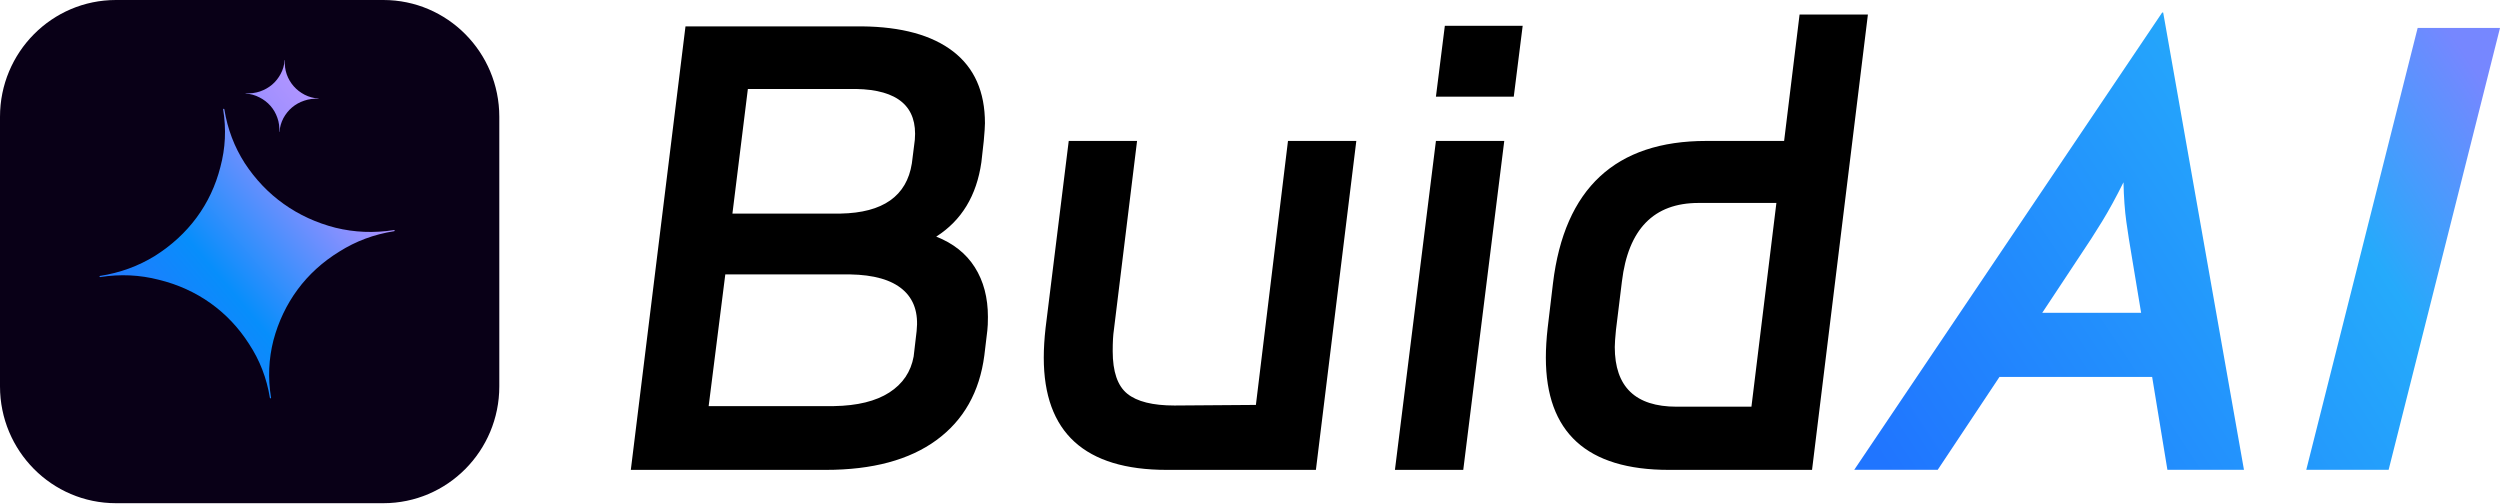
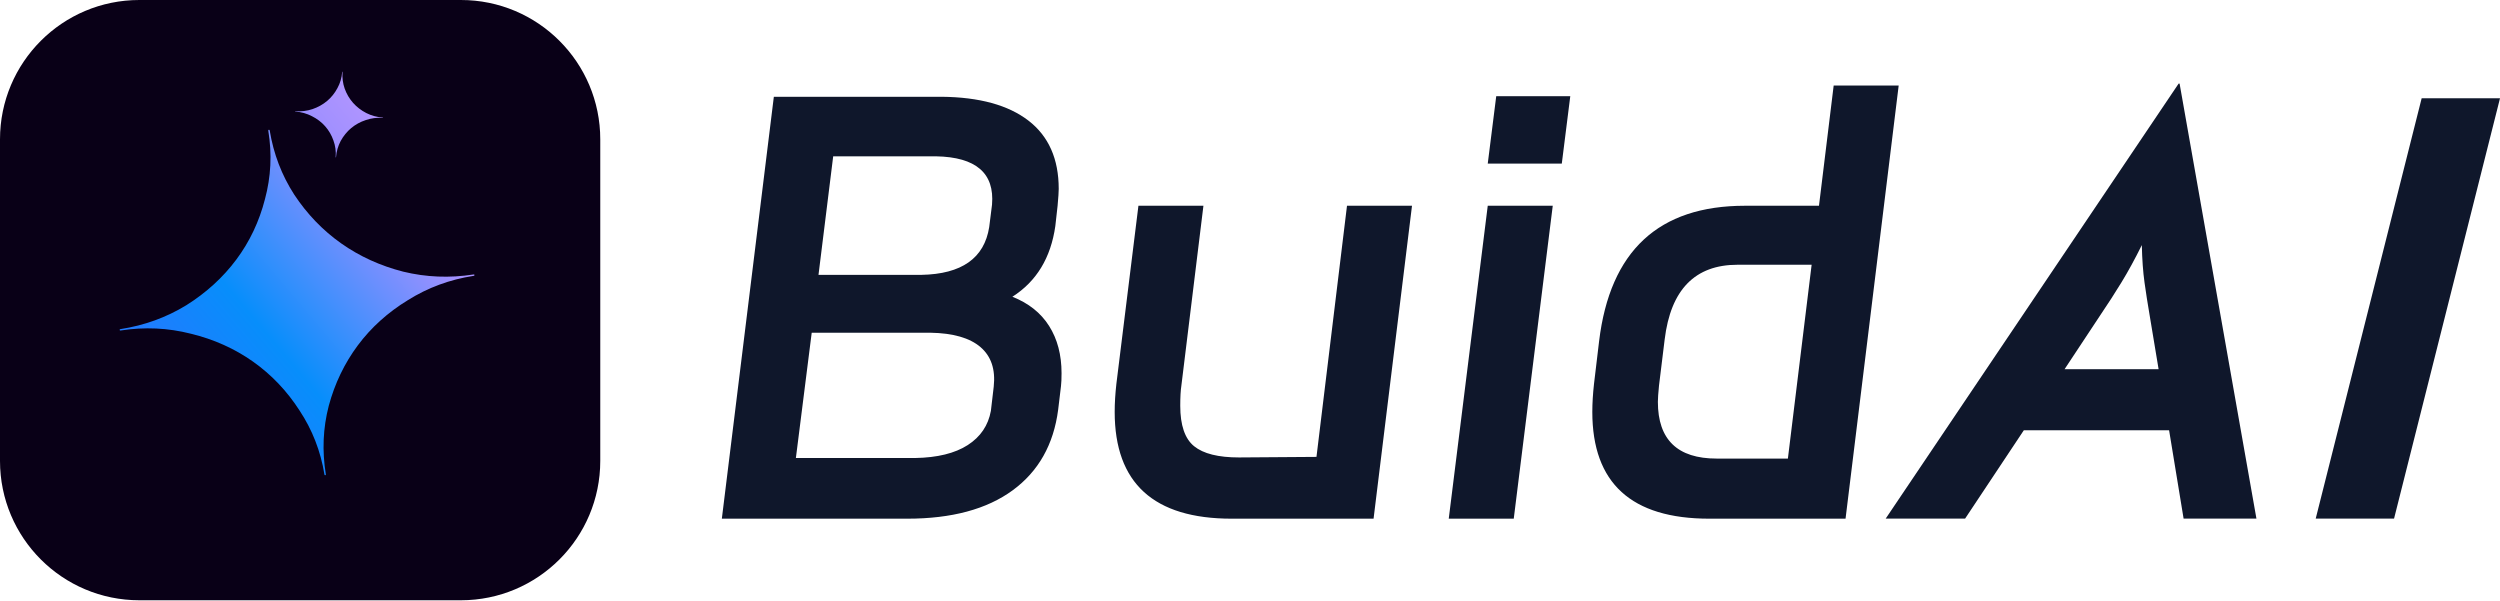
- <svg xmlns="http://www.w3.org/2000/svg" viewBox="0 0 313 63" width="313" height="63" fill="none" customFrame="#000000">
+ <svg xmlns="http://www.w3.org/2000/svg" viewBox="0 0 329.021 79" width="329.021" height="79" fill="none" customFrame="#000000">
  <defs>
-     <linearGradient id="paint_linear_16" x1="236.5" x2="313.895" y1="59" y2="7.855" gradientUnits="userSpaceOnUse">
-       <stop stop-color="rgb(32,117,255)" offset="0" stop-opacity="1" />
-       <stop stop-color="rgb(37,170,251)" offset="0.705" stop-opacity="1" />
-       <stop stop-color="rgb(117.5,135,254.5)" offset="0.959" stop-opacity="1" />
-     </linearGradient>
-     <linearGradient id="paint_linear_17" x1="19.851" x2="48.312" y1="41.193" y2="17.381" gradientUnits="userSpaceOnUse">
+     <linearGradient id="paint_linear_2" x1="25.086" x2="60.823" y1="51.655" y2="21.523" gradientUnits="userSpaceOnUse">
      <stop stop-color="rgb(33,123,254)" offset="0" stop-opacity="1" />
      <stop stop-color="rgb(7,142,251)" offset="0.27" stop-opacity="1" />
      <stop stop-color="rgb(161,144,255)" offset="0.777" stop-opacity="1" />
      <stop stop-color="rgb(189,153,254)" offset="1" stop-opacity="1" />
    </linearGradient>
-     <linearGradient id="paint_linear_18" x1="19.851" x2="48.312" y1="41.193" y2="17.381" gradientUnits="userSpaceOnUse">
+     <linearGradient id="paint_linear_3" x1="25.086" x2="60.823" y1="51.655" y2="21.523" gradientUnits="userSpaceOnUse">
      <stop stop-color="rgb(33,123,254)" offset="0" stop-opacity="1" />
      <stop stop-color="rgb(7,142,251)" offset="0.27" stop-opacity="1" />
      <stop stop-color="rgb(161,144,255)" offset="0.777" stop-opacity="1" />
      <stop stop-color="rgb(189,153,254)" offset="1" stop-opacity="1" />
    </linearGradient>
  </defs>
  <g id="组合 311">
    <g id="组合 310">
      <g id="组合 308">
-         <path id="矢量 466" d="M78.978 58.829L85.823 3.302L107.917 3.302C112.876 3.351 116.682 4.399 119.336 6.444C121.989 8.49 123.316 11.485 123.316 15.428C123.316 15.822 123.266 16.561 123.167 17.646L122.869 20.308C122.274 24.497 120.389 27.603 117.215 29.624C119.348 30.462 120.96 31.743 122.051 33.469C123.142 35.194 123.688 37.264 123.688 39.679C123.688 40.419 123.663 40.986 123.613 41.38L123.241 44.485C122.646 49.069 120.65 52.606 117.253 55.096C113.855 57.585 109.231 58.829 103.379 58.829L78.978 58.829ZM105.239 26.74C110.545 26.642 113.521 24.547 114.165 20.456L114.537 17.498C114.885 13.357 112.43 11.238 107.173 11.139L93.633 11.139L91.699 26.74L105.239 26.74ZM104.42 50.844C107.346 50.795 109.652 50.228 111.339 49.144C113.025 48.059 114.041 46.556 114.389 44.633L114.761 41.454C115.009 39.187 114.426 37.449 113.012 36.241C111.599 35.034 109.404 34.405 106.429 34.356L90.807 34.356L88.724 50.844L104.42 50.844ZM157.238 50.696L161.255 17.646L169.81 17.646L164.751 58.829L146.079 58.829C135.813 58.829 130.68 54.147 130.68 44.781C130.68 43.647 130.755 42.415 130.903 41.084L133.805 17.646L142.36 17.646L139.458 41.306C139.359 41.947 139.31 42.834 139.31 43.968C139.31 46.531 139.917 48.306 141.132 49.291C142.347 50.277 144.319 50.77 147.046 50.77L157.238 50.696ZM179.778 12.101L180.894 3.228L190.639 3.228L189.524 12.101L179.778 12.101ZM183.2 58.829L174.645 58.829L179.778 17.646L188.333 17.646L183.2 58.829ZM194.433 35.465C195.872 23.586 202.269 17.646 213.626 17.646L223.371 17.646L225.306 1.823L233.861 1.823L226.868 58.829L208.94 58.829C198.674 58.829 193.541 54.147 193.541 44.781C193.541 43.647 193.615 42.415 193.764 41.084L194.433 35.465ZM219.28 50.918L222.404 25.409L212.659 25.409C207.055 25.409 203.856 28.687 203.063 35.243L202.319 41.306C202.22 42.292 202.17 43.007 202.17 43.45C202.17 48.429 204.749 50.918 209.907 50.918L219.28 50.918Z" fill="rgb(0,0,0)" fill-rule="nonzero" />
+         <path id="矢量 466" d="M95 68.263L101.844 12.736L123.938 12.736C128.897 12.785 132.704 13.832 135.357 15.878C138.01 17.924 139.337 20.918 139.337 24.861C139.337 25.256 139.287 25.995 139.188 27.079L138.891 29.741C138.296 33.931 136.411 37.036 133.237 39.057C135.37 39.895 136.981 41.177 138.072 42.902C139.163 44.627 139.709 46.698 139.709 49.113C139.709 49.852 139.684 50.419 139.635 50.814L139.263 53.919C138.668 58.503 136.671 62.04 133.274 64.529C129.877 67.018 125.252 68.263 119.4 68.263L95 68.263ZM121.26 36.174C126.567 36.075 129.542 33.98 130.187 29.889L130.559 26.932C130.906 22.791 128.451 20.672 123.194 20.573L109.655 20.573L107.721 36.174L121.26 36.174ZM120.442 60.278C123.368 60.228 125.674 59.661 127.36 58.577C129.046 57.493 130.063 55.989 130.41 54.067L130.782 50.888C131.03 48.62 130.447 46.883 129.034 45.675C127.62 44.467 125.426 43.839 122.45 43.789L106.828 43.789L104.745 60.278L120.442 60.278ZM173.259 60.13L177.276 27.079L185.831 27.079L180.773 68.263L162.101 68.263C151.835 68.263 146.702 63.58 146.702 54.215C146.702 53.081 146.776 51.849 146.925 50.518L149.826 27.079L158.381 27.079L155.48 50.74C155.381 51.38 155.331 52.268 155.331 53.401C155.331 55.965 155.939 57.739 157.154 58.725C158.369 59.711 160.34 60.204 163.068 60.204L173.259 60.13ZM195.8 21.534L196.916 12.662L206.661 12.662L205.545 21.534L195.8 21.534ZM199.222 68.263L190.667 68.263L195.8 27.079L204.355 27.079L199.222 68.263ZM210.455 44.899C211.893 33.019 218.291 27.079 229.648 27.079L239.393 27.079L241.327 11.257L249.882 11.257L242.889 68.263L224.961 68.263C214.695 68.263 209.562 63.58 209.562 54.215C209.562 53.081 209.637 51.849 209.785 50.518L210.455 44.899ZM235.301 60.352L238.426 34.843L228.681 34.843C223.076 34.843 219.878 38.121 219.084 44.677L218.34 50.74C218.241 51.725 218.191 52.44 218.191 52.884C218.191 57.862 220.77 60.352 225.928 60.352L235.301 60.352Z" fill="rgb(15,23,43)" fill-rule="nonzero" />
      </g>
      <g id="组合 309">
-         <path id="矢量 465" d="M232.152 58.817L270.706 1.566L270.83 1.566L280.944 58.817L271.359 58.817L269.449 47.191L250.333 47.191L242.604 58.817L232.152 58.817ZM255.691 39.16L268.068 39.16L266.891 32.066C266.636 30.583 266.411 29.143 266.215 27.746C266.02 26.349 265.902 24.708 265.861 22.823C264.94 24.679 264.049 26.309 263.189 27.715C262.329 29.121 261.394 30.572 260.384 32.066L255.691 39.16ZM288.746 58.817L302.69 3.5L313.001 3.5L299.057 58.817L288.746 58.817Z" fill="url(#paint_linear_16)" fill-rule="nonzero" />
+         <path id="矢量 465" d="M248.174 68.251L286.728 11L286.852 11L296.965 68.251L287.38 68.251L285.471 56.624L266.355 56.624L258.625 68.251L248.174 68.251ZM271.712 48.594L284.09 48.594L282.912 41.499C282.657 40.017 282.432 38.577 282.237 37.18C282.042 35.783 281.923 34.142 281.882 32.257C280.962 34.112 280.071 35.743 279.21 37.149C278.351 38.555 277.415 40.005 276.405 41.499L271.712 48.594ZM304.767 68.251L318.711 12.933L329.022 12.933L315.078 68.251L304.767 68.251Z" fill="rgb(15,23,43)" fill-rule="nonzero" />
      </g>
    </g>
-     <path id="矢量 471" d="M14.515 0L47.999 0C56.016 0 62.513 6.549 62.513 14.628L62.513 48.372C62.513 56.451 56.016 63 47.999 63L14.515 63C6.497 63 0 56.451 0 48.372L0 14.628C0 6.549 6.497 0 14.515 0Z" fill="rgb(9,0,23)" fill-rule="evenodd" />
-     <path id="矢量 471" d="M49.334 28.804C46.796 29.199 44.38 29.095 42.001 28.513C39.615 27.902 37.439 26.901 35.53 25.541C33.617 24.182 31.974 22.46 30.642 20.426C29.34 18.388 28.489 16.164 28.086 13.681C28.082 13.668 28.078 13.655 28.067 13.645C28.06 13.634 28.049 13.627 28.038 13.623C28.027 13.617 28.012 13.615 27.997 13.619C27.986 13.621 27.975 13.625 27.964 13.634C27.953 13.641 27.945 13.651 27.942 13.664C27.938 13.675 27.938 13.688 27.938 13.699C28.341 16.184 28.219 18.561 27.594 20.899C27.002 23.235 25.999 25.368 24.612 27.242C23.228 29.116 21.471 30.73 19.398 32.037C17.323 33.314 15.055 34.149 12.52 34.546C12.48 34.554 12.454 34.591 12.457 34.63C12.465 34.669 12.502 34.696 12.543 34.69C15.073 34.295 17.497 34.414 19.883 35.026C22.262 35.607 24.438 36.592 26.347 37.951C28.26 39.313 29.888 41.036 31.19 43.076C32.522 45.11 33.388 47.328 33.791 49.815C33.795 49.828 33.798 49.84 33.81 49.849C33.817 49.86 33.828 49.867 33.839 49.871C33.85 49.875 33.865 49.877 33.876 49.875C33.887 49.873 33.902 49.867 33.91 49.86C33.921 49.853 33.928 49.841 33.932 49.83C33.939 49.819 33.939 49.806 33.935 49.793C33.532 47.306 33.639 44.934 34.235 42.602C34.857 40.261 35.878 38.124 37.262 36.248C38.645 34.375 40.403 32.777 42.482 31.5C44.554 30.193 46.819 29.341 49.353 28.946C49.394 28.938 49.419 28.901 49.412 28.864C49.412 28.853 49.408 28.84 49.401 28.83C49.39 28.821 49.383 28.814 49.371 28.808C49.357 28.804 49.346 28.802 49.334 28.804L49.334 28.804Z" fill="rgb(9,0,23)" fill-rule="evenodd" />
-     <path id="矢量 471" d="M49.334 28.804C46.796 29.199 44.38 29.095 42.001 28.513C39.615 27.902 37.439 26.901 35.53 25.541C33.617 24.182 31.974 22.46 30.642 20.426C29.34 18.388 28.489 16.164 28.086 13.681C28.082 13.668 28.078 13.655 28.067 13.645C28.06 13.634 28.049 13.627 28.038 13.623C28.027 13.617 28.012 13.615 27.997 13.619C27.986 13.621 27.975 13.625 27.964 13.634C27.953 13.641 27.945 13.651 27.942 13.664C27.938 13.675 27.938 13.688 27.938 13.699C28.341 16.184 28.219 18.561 27.594 20.899C27.002 23.235 25.999 25.368 24.612 27.242C23.228 29.116 21.471 30.73 19.398 32.037C17.323 33.314 15.055 34.149 12.52 34.546C12.48 34.554 12.454 34.591 12.457 34.63C12.465 34.669 12.502 34.696 12.543 34.69C15.073 34.295 17.497 34.414 19.883 35.026C22.262 35.607 24.438 36.592 26.347 37.951C28.26 39.313 29.888 41.036 31.19 43.076C32.522 45.11 33.388 47.328 33.791 49.815C33.795 49.828 33.798 49.84 33.81 49.849C33.817 49.86 33.828 49.867 33.839 49.871C33.85 49.875 33.865 49.877 33.876 49.875C33.887 49.873 33.902 49.867 33.91 49.86C33.921 49.853 33.928 49.841 33.932 49.83C33.939 49.819 33.939 49.806 33.935 49.793C33.532 47.306 33.639 44.934 34.235 42.602C34.857 40.261 35.878 38.124 37.262 36.248C38.645 34.375 40.403 32.777 42.482 31.5C44.554 30.193 46.819 29.341 49.353 28.946C49.394 28.938 49.419 28.901 49.412 28.864C49.412 28.853 49.408 28.84 49.401 28.83C49.39 28.821 49.383 28.814 49.371 28.808C49.357 28.804 49.346 28.802 49.334 28.804L49.334 28.804Z" fill="url(#paint_linear_17)" fill-rule="evenodd" />
-     <path id="矢量 471" d="M39.881 12.338C39.252 12.293 38.679 12.133 38.146 11.863C37.609 11.585 37.147 11.225 36.77 10.795C36.392 10.364 36.096 9.862 35.896 9.301C35.704 8.744 35.626 8.164 35.674 7.549C35.674 7.545 35.674 7.541 35.671 7.539C35.671 7.536 35.667 7.534 35.667 7.532C35.663 7.53 35.66 7.53 35.656 7.528C35.652 7.528 35.652 7.53 35.648 7.53C35.645 7.532 35.641 7.534 35.641 7.538C35.637 7.539 35.637 7.541 35.637 7.545C35.589 8.162 35.426 8.721 35.142 9.247C34.864 9.771 34.502 10.226 34.065 10.597C33.625 10.968 33.114 11.255 32.541 11.453C31.971 11.643 31.383 11.717 30.753 11.673C30.742 11.671 30.735 11.68 30.735 11.69C30.735 11.699 30.742 11.706 30.75 11.708C31.379 11.753 31.952 11.917 32.485 12.195C33.022 12.465 33.484 12.821 33.861 13.252C34.239 13.682 34.531 14.184 34.724 14.743C34.927 15.304 35.005 15.882 34.957 16.498C34.957 16.501 34.96 16.505 34.96 16.507C34.96 16.511 34.964 16.512 34.968 16.514C34.968 16.516 34.971 16.516 34.975 16.518C34.979 16.518 34.983 16.516 34.983 16.516C34.986 16.514 34.99 16.512 34.99 16.509C34.994 16.507 34.994 16.503 34.994 16.501C35.042 15.884 35.205 15.323 35.478 14.799C35.763 14.275 36.13 13.82 36.566 13.449C37.006 13.078 37.517 12.793 38.09 12.603C38.66 12.405 39.248 12.327 39.877 12.374C39.889 12.374 39.896 12.366 39.896 12.357C39.896 12.355 39.896 12.351 39.896 12.349C39.892 12.346 39.892 12.344 39.889 12.342C39.885 12.34 39.885 12.338 39.881 12.338L39.881 12.338Z" fill="rgb(9,0,23)" fill-rule="evenodd" />
-     <path id="矢量 471" d="M39.881 12.338C39.252 12.293 38.679 12.133 38.146 11.863C37.609 11.585 37.147 11.225 36.77 10.795C36.392 10.364 36.096 9.862 35.896 9.301C35.704 8.744 35.626 8.164 35.674 7.549C35.674 7.545 35.674 7.541 35.671 7.539C35.671 7.536 35.667 7.534 35.667 7.532C35.663 7.53 35.66 7.53 35.656 7.528C35.652 7.528 35.652 7.53 35.648 7.53C35.645 7.532 35.641 7.534 35.641 7.538C35.637 7.539 35.637 7.541 35.637 7.545C35.589 8.162 35.426 8.721 35.142 9.247C34.864 9.771 34.502 10.226 34.065 10.597C33.625 10.968 33.114 11.255 32.541 11.453C31.971 11.643 31.383 11.717 30.753 11.673C30.742 11.671 30.735 11.68 30.735 11.69C30.735 11.699 30.742 11.706 30.75 11.708C31.379 11.753 31.952 11.917 32.485 12.195C33.022 12.465 33.484 12.821 33.861 13.252C34.239 13.682 34.531 14.184 34.724 14.743C34.927 15.304 35.005 15.882 34.957 16.498C34.957 16.501 34.96 16.505 34.96 16.507C34.96 16.511 34.964 16.512 34.968 16.514C34.968 16.516 34.971 16.516 34.975 16.518C34.979 16.518 34.983 16.516 34.983 16.516C34.986 16.514 34.99 16.512 34.99 16.509C34.994 16.507 34.994 16.503 34.994 16.501C35.042 15.884 35.205 15.323 35.478 14.799C35.763 14.275 36.13 13.82 36.566 13.449C37.006 13.078 37.517 12.793 38.09 12.603C38.66 12.405 39.248 12.327 39.877 12.374C39.889 12.374 39.896 12.366 39.896 12.357C39.896 12.355 39.896 12.351 39.896 12.349C39.892 12.346 39.892 12.344 39.889 12.342C39.885 12.34 39.885 12.338 39.881 12.338L39.881 12.338Z" fill="url(#paint_linear_18)" fill-rule="evenodd" />
+     <path id="矢量 471" d="M18.343 0L60.657 0C70.79 0 79 8.213 79 18.343L79 60.657C79 70.787 70.79 79 60.657 79L18.343 79C8.21 79 0 70.787 0 60.657L0 18.343C0 8.213 8.21 0 18.343 0Z" fill="rgb(9,0,23)" fill-rule="evenodd" />
+     <path id="矢量 471" d="M62.345 36.12C59.138 36.615 56.085 36.484 53.078 35.755C50.062 34.988 47.313 33.733 44.9 32.028C42.483 30.324 40.407 28.164 38.724 25.613C37.078 23.058 36.003 20.269 35.493 17.155C35.488 17.139 35.484 17.122 35.47 17.111C35.46 17.097 35.446 17.087 35.432 17.082C35.418 17.076 35.399 17.073 35.381 17.078C35.367 17.08 35.353 17.085 35.339 17.097C35.325 17.106 35.315 17.118 35.311 17.134C35.306 17.148 35.306 17.164 35.306 17.178C35.816 20.295 35.661 23.276 34.871 26.207C34.123 29.136 32.856 31.811 31.102 34.16C29.354 36.51 27.133 38.535 24.515 40.173C21.892 41.775 19.025 42.822 15.822 43.32C15.771 43.329 15.738 43.376 15.743 43.425C15.752 43.474 15.799 43.507 15.851 43.5C19.049 43.004 22.111 43.154 25.127 43.921C28.134 44.65 30.883 45.885 33.295 47.589C35.713 49.298 37.77 51.458 39.416 54.016C41.099 56.566 42.193 59.348 42.703 62.467C42.708 62.483 42.712 62.497 42.726 62.509C42.736 62.523 42.75 62.532 42.764 62.537C42.778 62.542 42.796 62.544 42.81 62.542C42.824 62.539 42.843 62.532 42.852 62.523C42.867 62.514 42.876 62.5 42.88 62.486C42.89 62.471 42.89 62.455 42.885 62.439C42.376 59.32 42.511 56.346 43.264 53.422C44.049 50.486 45.34 47.806 47.089 45.455C48.837 43.105 51.058 41.101 53.686 39.5C56.304 37.861 59.166 36.793 62.369 36.297C62.42 36.288 62.453 36.241 62.444 36.194C62.444 36.18 62.439 36.164 62.429 36.152C62.415 36.141 62.406 36.131 62.392 36.124C62.373 36.12 62.359 36.117 62.345 36.12L62.345 36.12Z" fill="rgb(9,0,23)" fill-rule="evenodd" />
+     <path id="矢量 471" d="M62.345 36.12C59.138 36.615 56.085 36.484 53.078 35.755C50.062 34.988 47.313 33.733 44.9 32.028C42.483 30.324 40.407 28.164 38.724 25.613C37.078 23.058 36.003 20.269 35.493 17.155C35.488 17.139 35.484 17.122 35.47 17.111C35.46 17.097 35.446 17.087 35.432 17.082C35.418 17.076 35.399 17.073 35.381 17.078C35.367 17.08 35.353 17.085 35.339 17.097C35.325 17.106 35.315 17.118 35.311 17.134C35.306 17.148 35.306 17.164 35.306 17.178C35.816 20.295 35.661 23.276 34.871 26.207C34.123 29.136 32.856 31.811 31.102 34.16C29.354 36.51 27.133 38.535 24.515 40.173C21.892 41.775 19.025 42.822 15.822 43.32C15.771 43.329 15.738 43.376 15.743 43.425C15.752 43.474 15.799 43.507 15.851 43.5C19.049 43.004 22.111 43.154 25.127 43.921C28.134 44.65 30.883 45.885 33.295 47.589C35.713 49.298 37.77 51.458 39.416 54.016C41.099 56.566 42.193 59.348 42.703 62.467C42.708 62.483 42.712 62.497 42.726 62.509C42.736 62.523 42.75 62.532 42.764 62.537C42.778 62.542 42.796 62.544 42.81 62.542C42.824 62.539 42.843 62.532 42.852 62.523C42.867 62.514 42.876 62.5 42.88 62.486C42.89 62.471 42.89 62.455 42.885 62.439C42.376 59.32 42.511 56.346 43.264 53.422C44.049 50.486 45.34 47.806 47.089 45.455C48.837 43.105 51.058 41.101 53.686 39.5C56.304 37.861 59.166 36.793 62.369 36.297C62.42 36.288 62.453 36.241 62.444 36.194C62.444 36.18 62.439 36.164 62.429 36.152C62.415 36.141 62.406 36.131 62.392 36.124C62.373 36.12 62.359 36.117 62.345 36.12L62.345 36.12Z" fill="url(#paint_linear_2)" fill-rule="evenodd" />
+     <path id="矢量 471" d="M50.399 15.472C49.604 15.416 48.879 15.215 48.206 14.876C47.528 14.527 46.944 14.076 46.467 13.536C45.99 12.996 45.616 12.367 45.363 11.663C45.12 10.964 45.022 10.237 45.083 9.466C45.083 9.461 45.083 9.457 45.078 9.454C45.078 9.45 45.073 9.447 45.073 9.445C45.069 9.443 45.064 9.443 45.059 9.44C45.055 9.44 45.055 9.443 45.05 9.443C45.045 9.445 45.041 9.447 45.041 9.452C45.036 9.454 45.036 9.457 45.036 9.461C44.975 10.235 44.77 10.936 44.409 11.596C44.059 12.253 43.601 12.823 43.049 13.288C42.492 13.754 41.847 14.114 41.123 14.361C40.402 14.6 39.659 14.693 38.864 14.637C38.85 14.635 38.841 14.646 38.841 14.658C38.841 14.67 38.85 14.679 38.859 14.682C39.654 14.738 40.379 14.943 41.052 15.292C41.73 15.631 42.315 16.077 42.792 16.617C43.269 17.157 43.638 17.786 43.881 18.488C44.138 19.191 44.236 19.916 44.176 20.688C44.176 20.692 44.18 20.697 44.18 20.699C44.18 20.704 44.185 20.706 44.19 20.709C44.19 20.711 44.194 20.711 44.199 20.713C44.204 20.713 44.208 20.711 44.208 20.711C44.213 20.709 44.218 20.706 44.218 20.701C44.222 20.699 44.222 20.695 44.222 20.692C44.283 19.918 44.489 19.215 44.835 18.558C45.195 17.901 45.658 17.33 46.21 16.865C46.766 16.4 47.411 16.042 48.136 15.804C48.856 15.556 49.599 15.458 50.394 15.516C50.408 15.516 50.418 15.507 50.418 15.495C50.418 15.493 50.418 15.488 50.418 15.486C50.413 15.481 50.413 15.479 50.408 15.476C50.404 15.474 50.404 15.472 50.399 15.472L50.399 15.472Z" fill="rgb(9,0,23)" fill-rule="evenodd" />
+     <path id="矢量 471" d="M50.399 15.472C49.604 15.416 48.879 15.215 48.206 14.876C47.528 14.527 46.944 14.076 46.467 13.536C45.99 12.996 45.616 12.367 45.363 11.663C45.12 10.964 45.022 10.237 45.083 9.466C45.083 9.461 45.083 9.457 45.078 9.454C45.078 9.45 45.073 9.447 45.073 9.445C45.069 9.443 45.064 9.443 45.059 9.44C45.055 9.44 45.055 9.443 45.05 9.443C45.045 9.445 45.041 9.447 45.041 9.452C45.036 9.454 45.036 9.457 45.036 9.461C44.975 10.235 44.77 10.936 44.409 11.596C44.059 12.253 43.601 12.823 43.049 13.288C42.492 13.754 41.847 14.114 41.123 14.361C40.402 14.6 39.659 14.693 38.864 14.637C38.85 14.635 38.841 14.646 38.841 14.658C38.841 14.67 38.85 14.679 38.859 14.682C39.654 14.738 40.379 14.943 41.052 15.292C41.73 15.631 42.315 16.077 42.792 16.617C43.269 17.157 43.638 17.786 43.881 18.488C44.138 19.191 44.236 19.916 44.176 20.688C44.176 20.692 44.18 20.697 44.18 20.699C44.18 20.704 44.185 20.706 44.19 20.709C44.19 20.711 44.194 20.711 44.199 20.713C44.204 20.713 44.208 20.711 44.208 20.711C44.213 20.709 44.218 20.706 44.218 20.701C44.222 20.699 44.222 20.695 44.222 20.692C44.283 19.918 44.489 19.215 44.835 18.558C45.195 17.901 45.658 17.33 46.21 16.865C46.766 16.4 47.411 16.042 48.136 15.804C48.856 15.556 49.599 15.458 50.394 15.516C50.408 15.516 50.418 15.507 50.418 15.495C50.418 15.493 50.418 15.488 50.418 15.486C50.413 15.481 50.413 15.479 50.408 15.476C50.404 15.474 50.404 15.472 50.399 15.472L50.399 15.472Z" fill="url(#paint_linear_3)" fill-rule="evenodd" />
  </g>
</svg>
